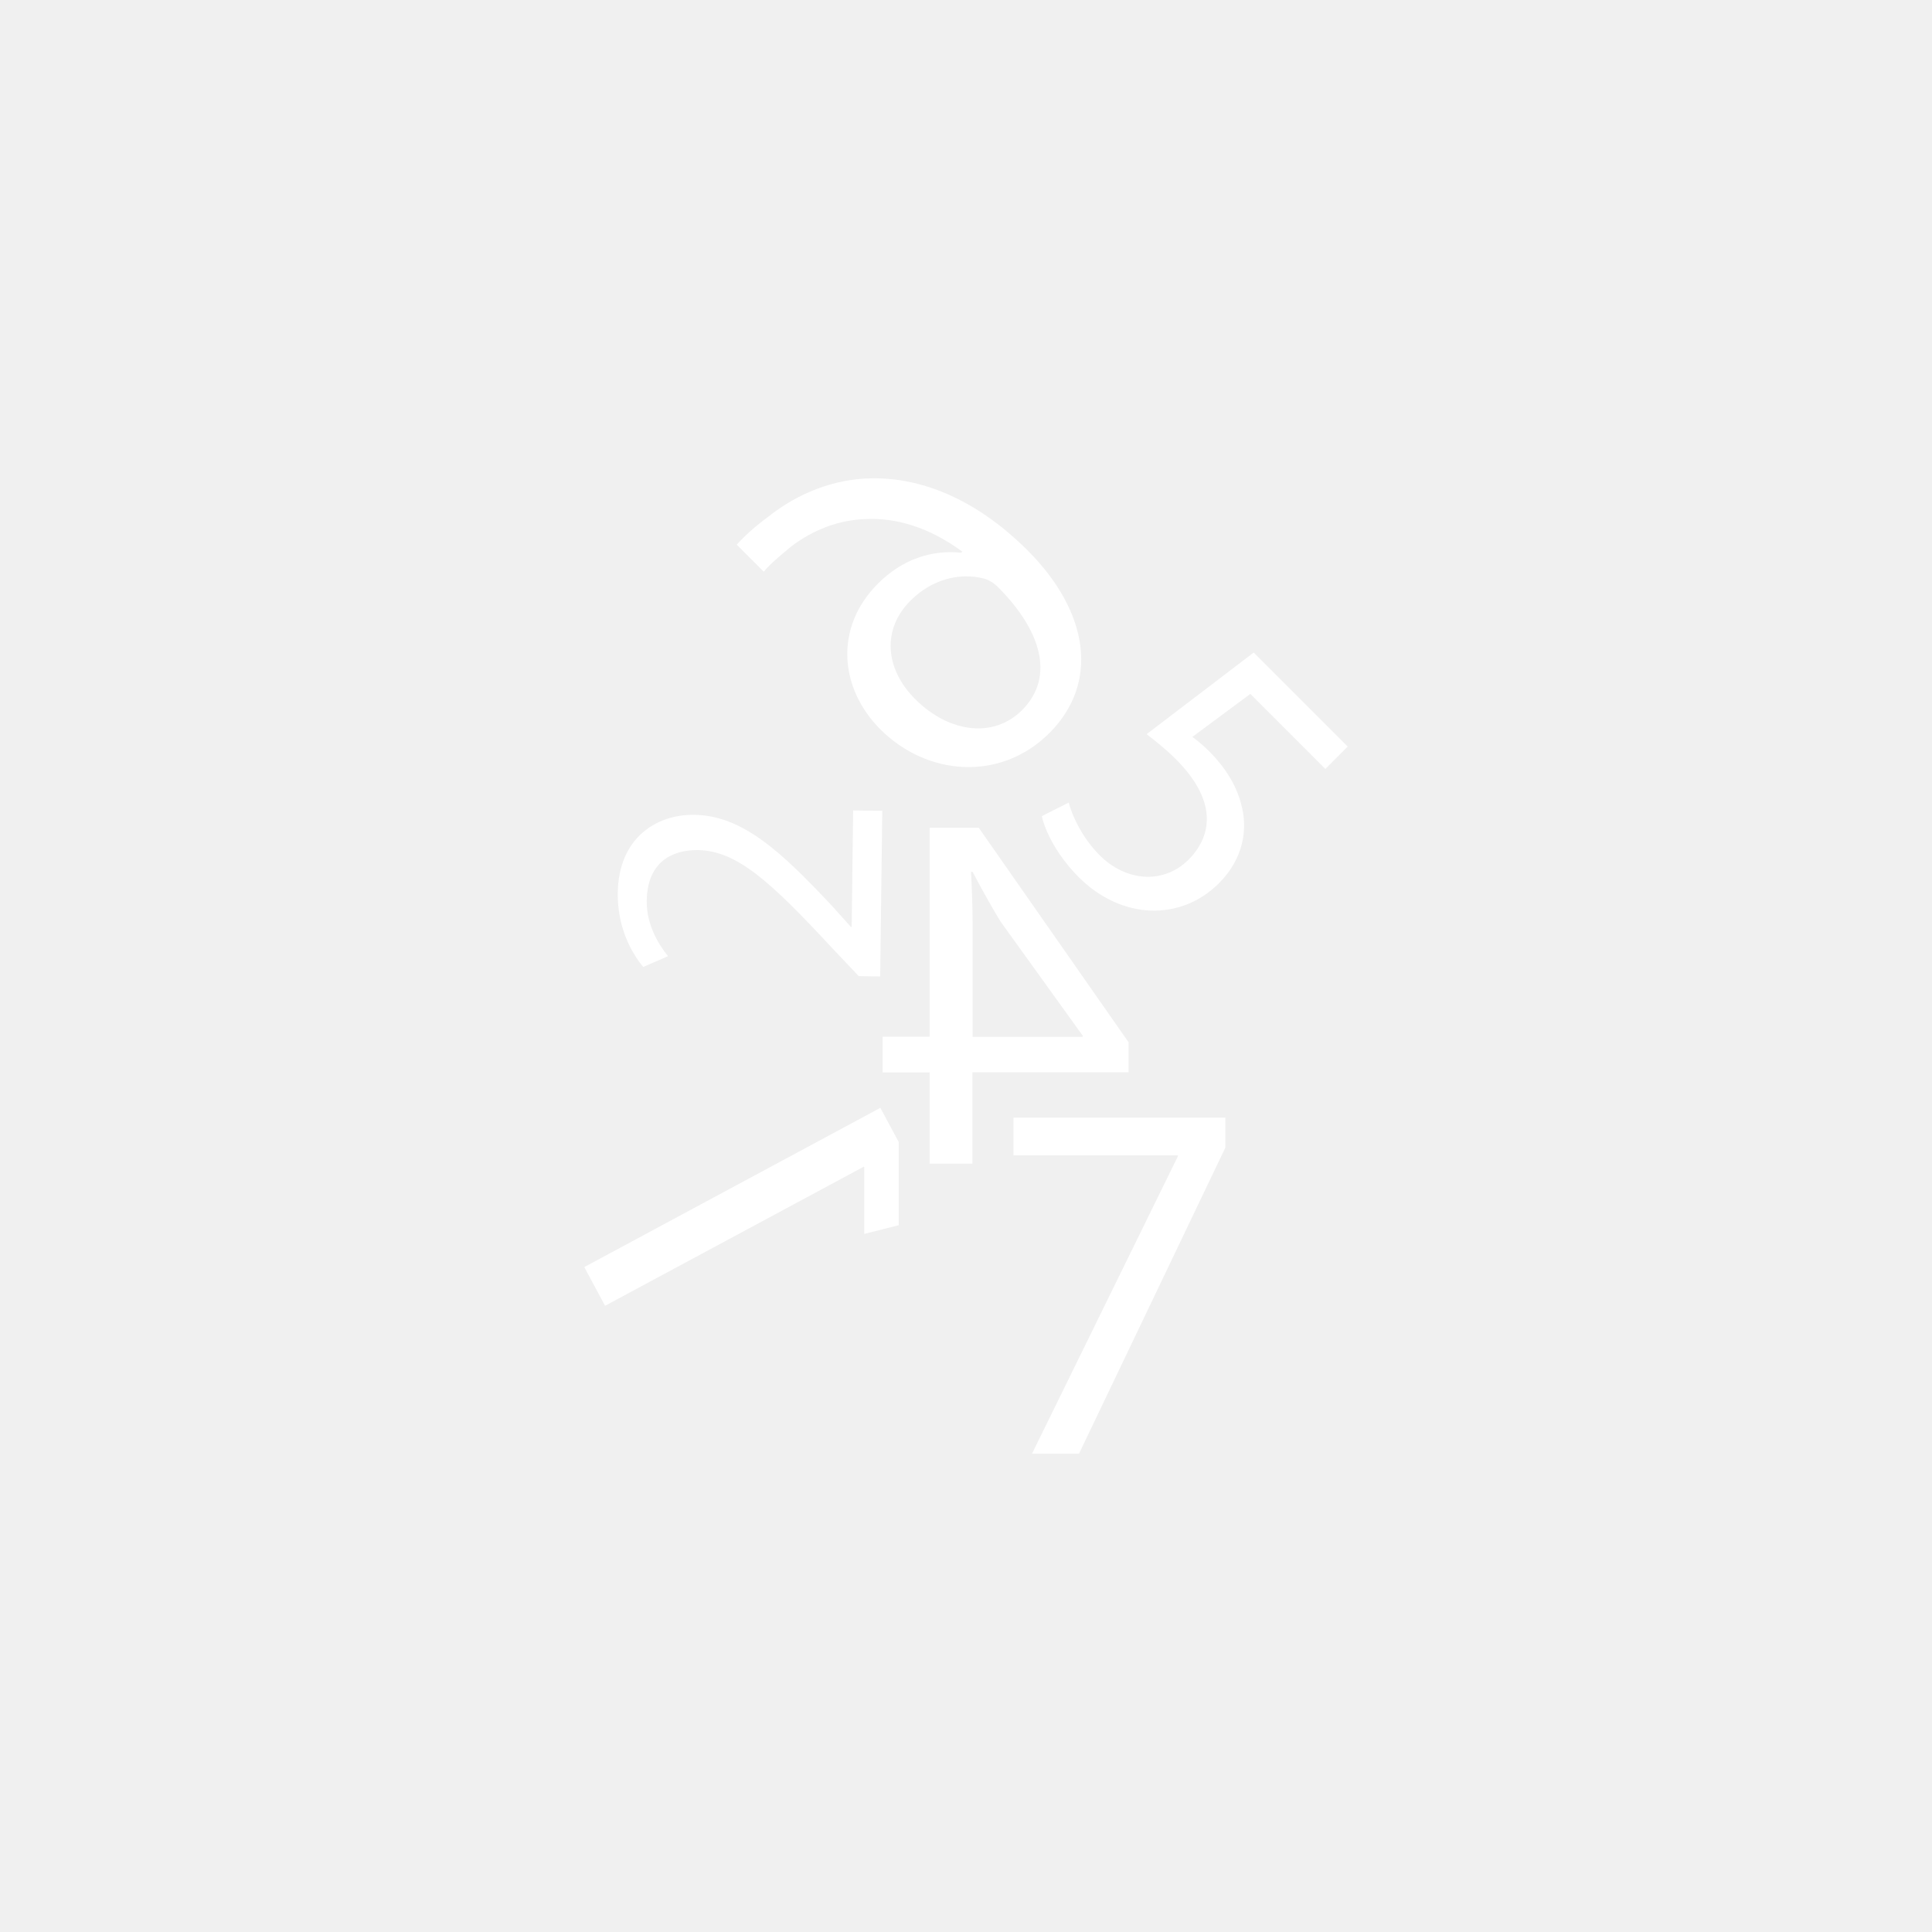
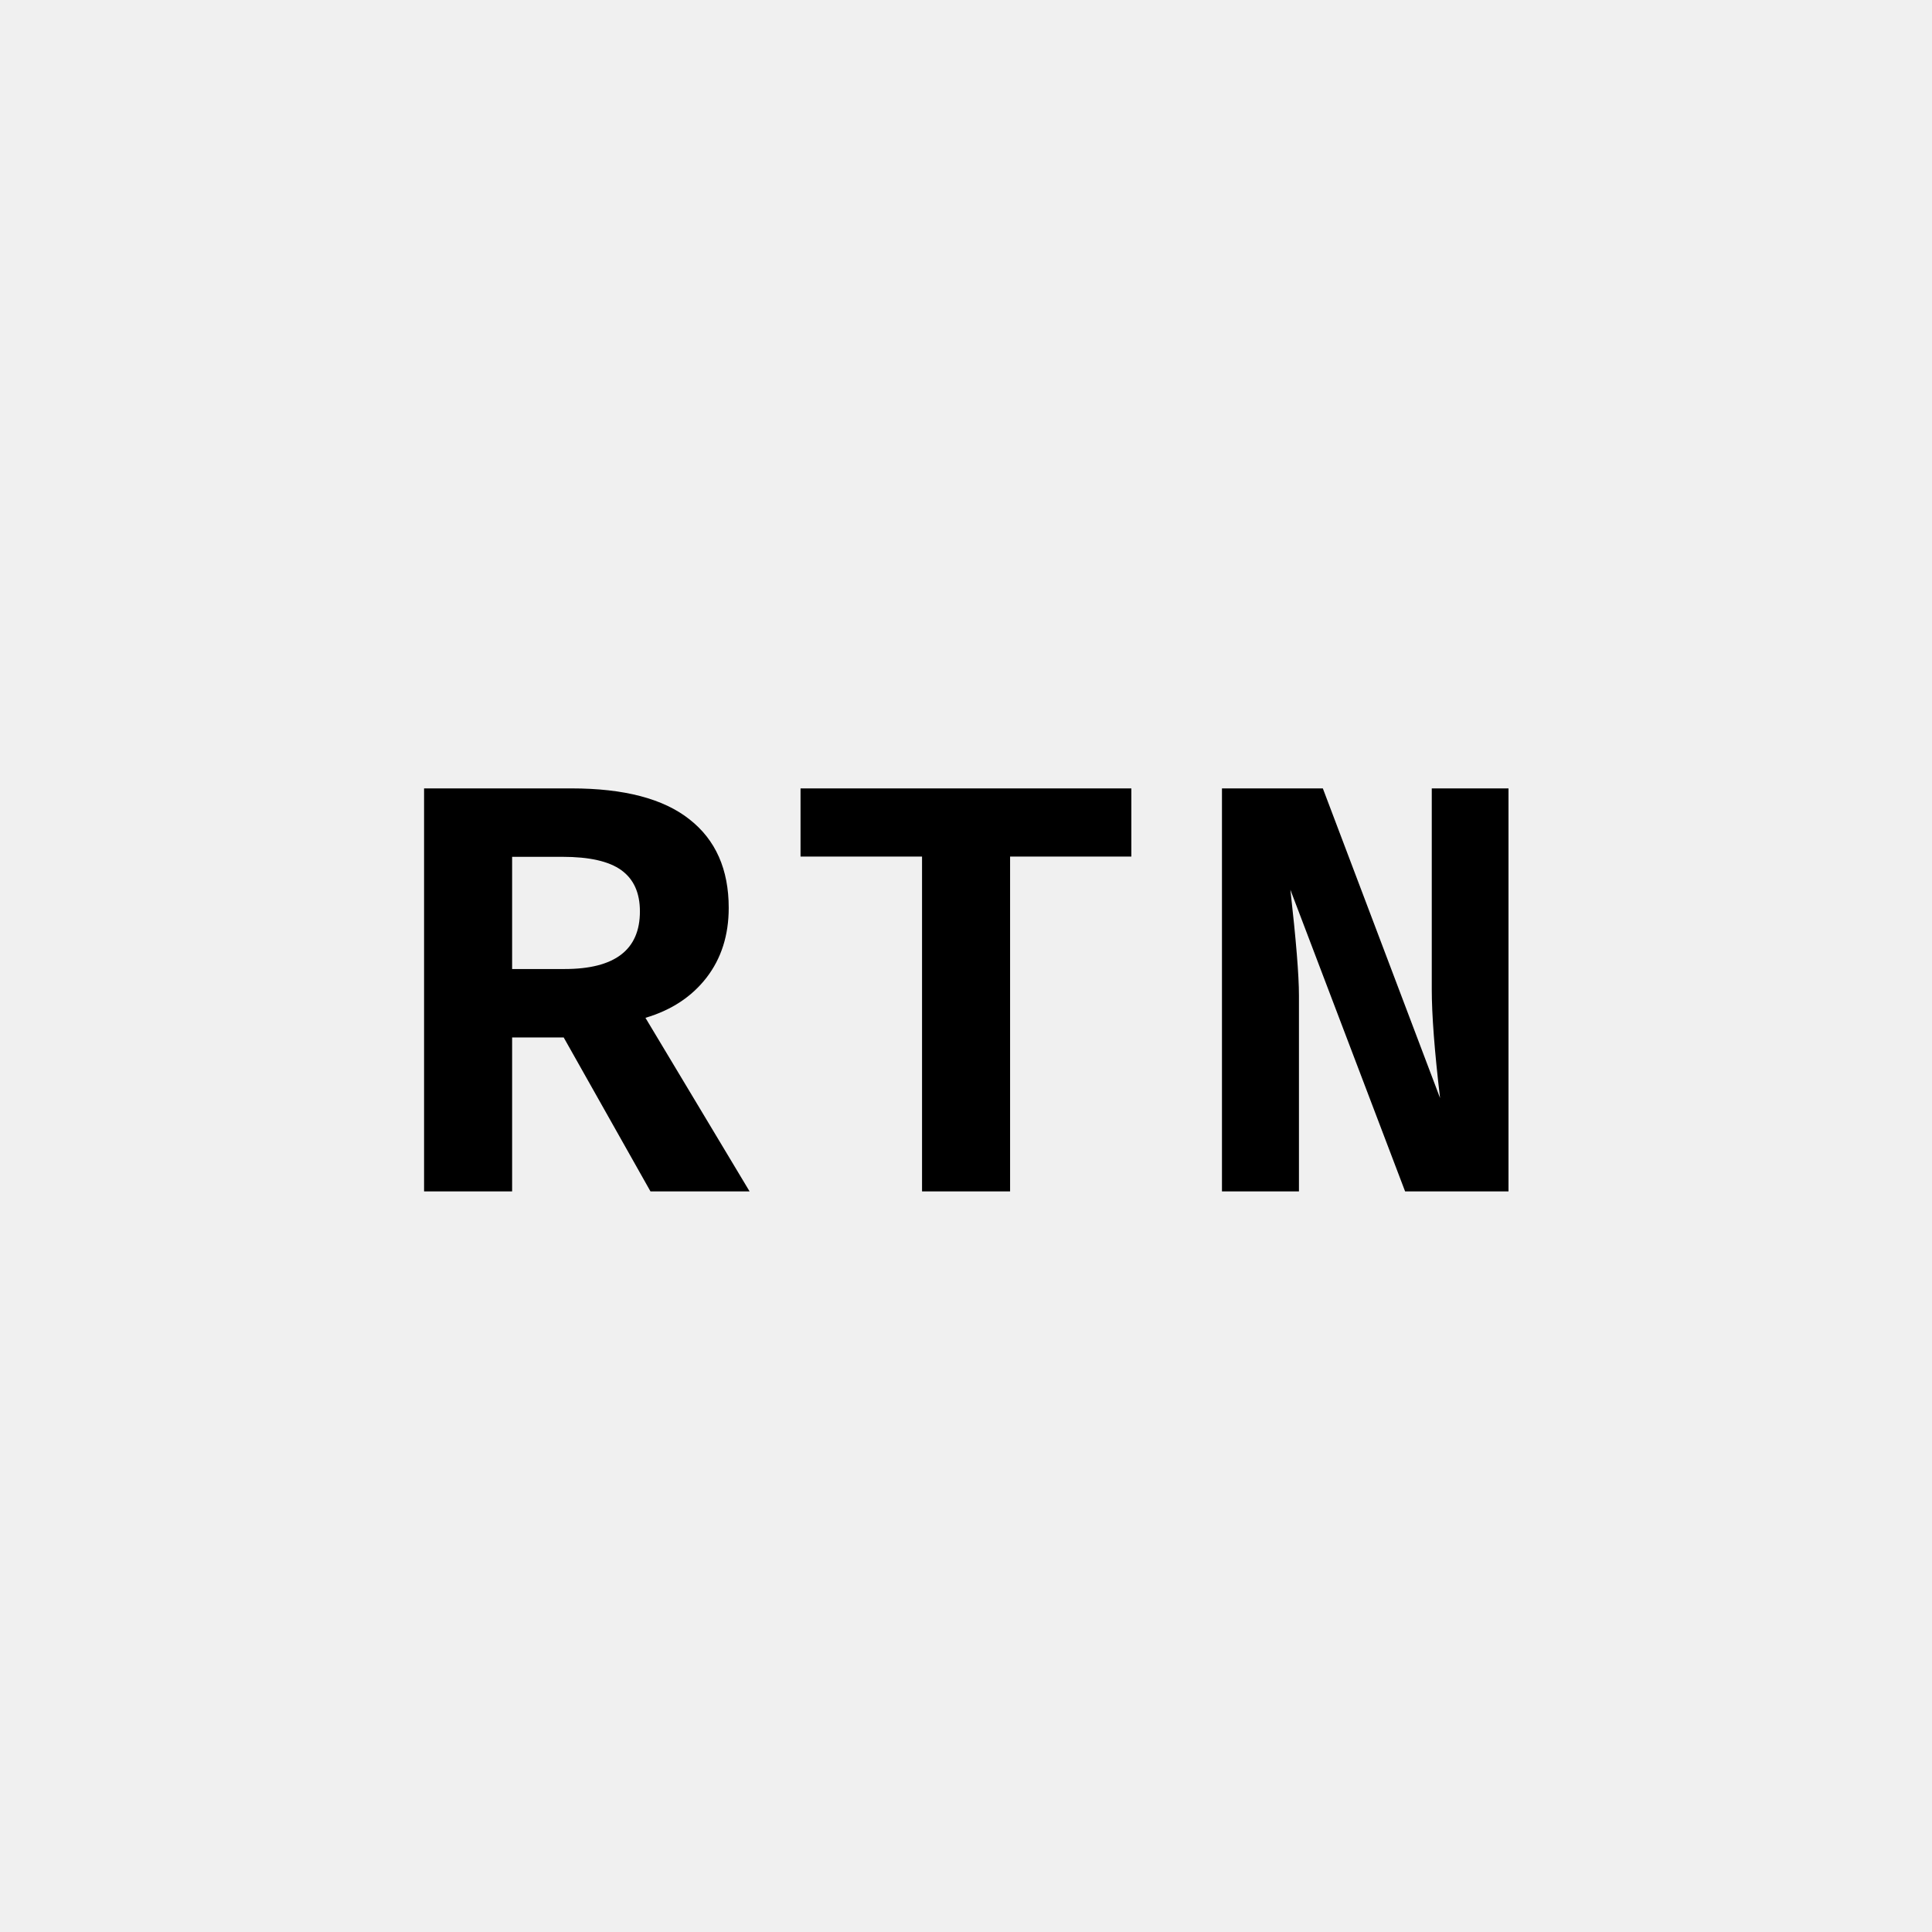
- <svg xmlns="http://www.w3.org/2000/svg" id="Layer_1" data-name="Layer 1" viewBox="0 0 120 120">
-   <defs>
-     <style>
-       .cls-1 {
-         fill: #fff;
-       }
-     </style>
-   </defs>
-   <path class="cls-1" d="M37.58,81.1l-1.29-2.4,18.39-9.89,1.14,2.12v5.17s-2.14.54-2.14.54v-4.12s-.02-.06-.02-.06l-16.07,8.64Z" />
-   <path class="cls-1" d="M54.68,60.65l-1.34-.02-1.64-1.73c-3.86-4.16-5.92-6.05-8.34-6.1-1.63-.02-3.16.75-3.19,3.15-.02,1.46.71,2.68,1.32,3.44l-1.54.67c-.93-1.13-1.6-2.72-1.58-4.58.04-3.47,2.44-4.9,4.74-4.87,2.97.04,5.35,2.22,8.57,5.66l1.17,1.3h.05s.09-7.23.09-7.23l1.81.02-.13,10.28Z" />
-   <path class="cls-1" d="M57.74,72.29v-5.68s-2.92,0-2.92,0v-2.22h2.92s0-12.98,0-12.98h3.05s9.31,13.33,9.31,13.33v1.86h-9.7s0,5.68,0,5.68h-2.67ZM67.25,64.39v-.06s-5.11-7.1-5.11-7.1c-.58-.96-1.09-1.86-1.73-3.08h-.1c.06,1.09.1,2.18.1,3.28v6.97s6.84,0,6.84,0Z" />
-   <path class="cls-1" d="M82.32,47.76l-4.66-4.66-3.6,2.67c.32.24.62.47,1.07.92.94.94,1.67,2.08,1.97,3.29.41,1.5.15,3.34-1.39,4.88-2.38,2.38-6.06,2.27-8.71-.38-1.33-1.33-2.08-2.83-2.29-3.79l1.67-.84c.21.81.83,2.18,1.93,3.28,1.56,1.56,3.9,1.88,5.54.24,1.56-1.6,1.63-3.77-.81-6.21-.69-.69-1.31-1.16-1.82-1.56l6.65-5.07,5.84,5.84-1.39,1.39Z" />
-   <path class="cls-1" d="M76.11,69.42v1.86s-9.09,19.01-9.09,19.01h-2.92l9.06-18.47v-.06h-10.21v-2.34h13.17Z" />
-   <path class="cls-1" d="M45.76,33.83c.46-.51,1.14-1.14,1.99-1.76,1.81-1.44,4.1-2.34,6.4-2.36,2.92-.05,6.35,1.16,9.67,4.47,3.85,3.85,4.45,8.25,1.37,11.34-3.08,3.08-7.65,2.64-10.5-.21-2.57-2.57-2.87-6.35-.16-9.06,1.51-1.51,3.32-2.11,5.17-1.92l.07-.07c-2.06-1.51-4.1-2.11-6-2.02-1.67.05-3.27.67-4.61,1.69-.76.63-1.32,1.09-1.72,1.58l-1.67-1.67ZM63.47,44.12c2.13-2.13,1.11-5.05-1.46-7.63-.32-.32-.63-.49-.93-.56-1.44-.37-3.18.02-4.54,1.39-1.76,1.76-1.58,4.22.3,6.1,2.13,2.13,4.89,2.43,6.63.7Z" />
+ <svg xmlns="http://www.w3.org/2000/svg" viewBox="0 0 120 120">
+   <text x="60" y="74" font-family="Menlo, 'Courier New', monospace" font-size="38" font-weight="700" text-anchor="middle" fill="currentColor" letter-spacing="2">RTN</text>
</svg>
